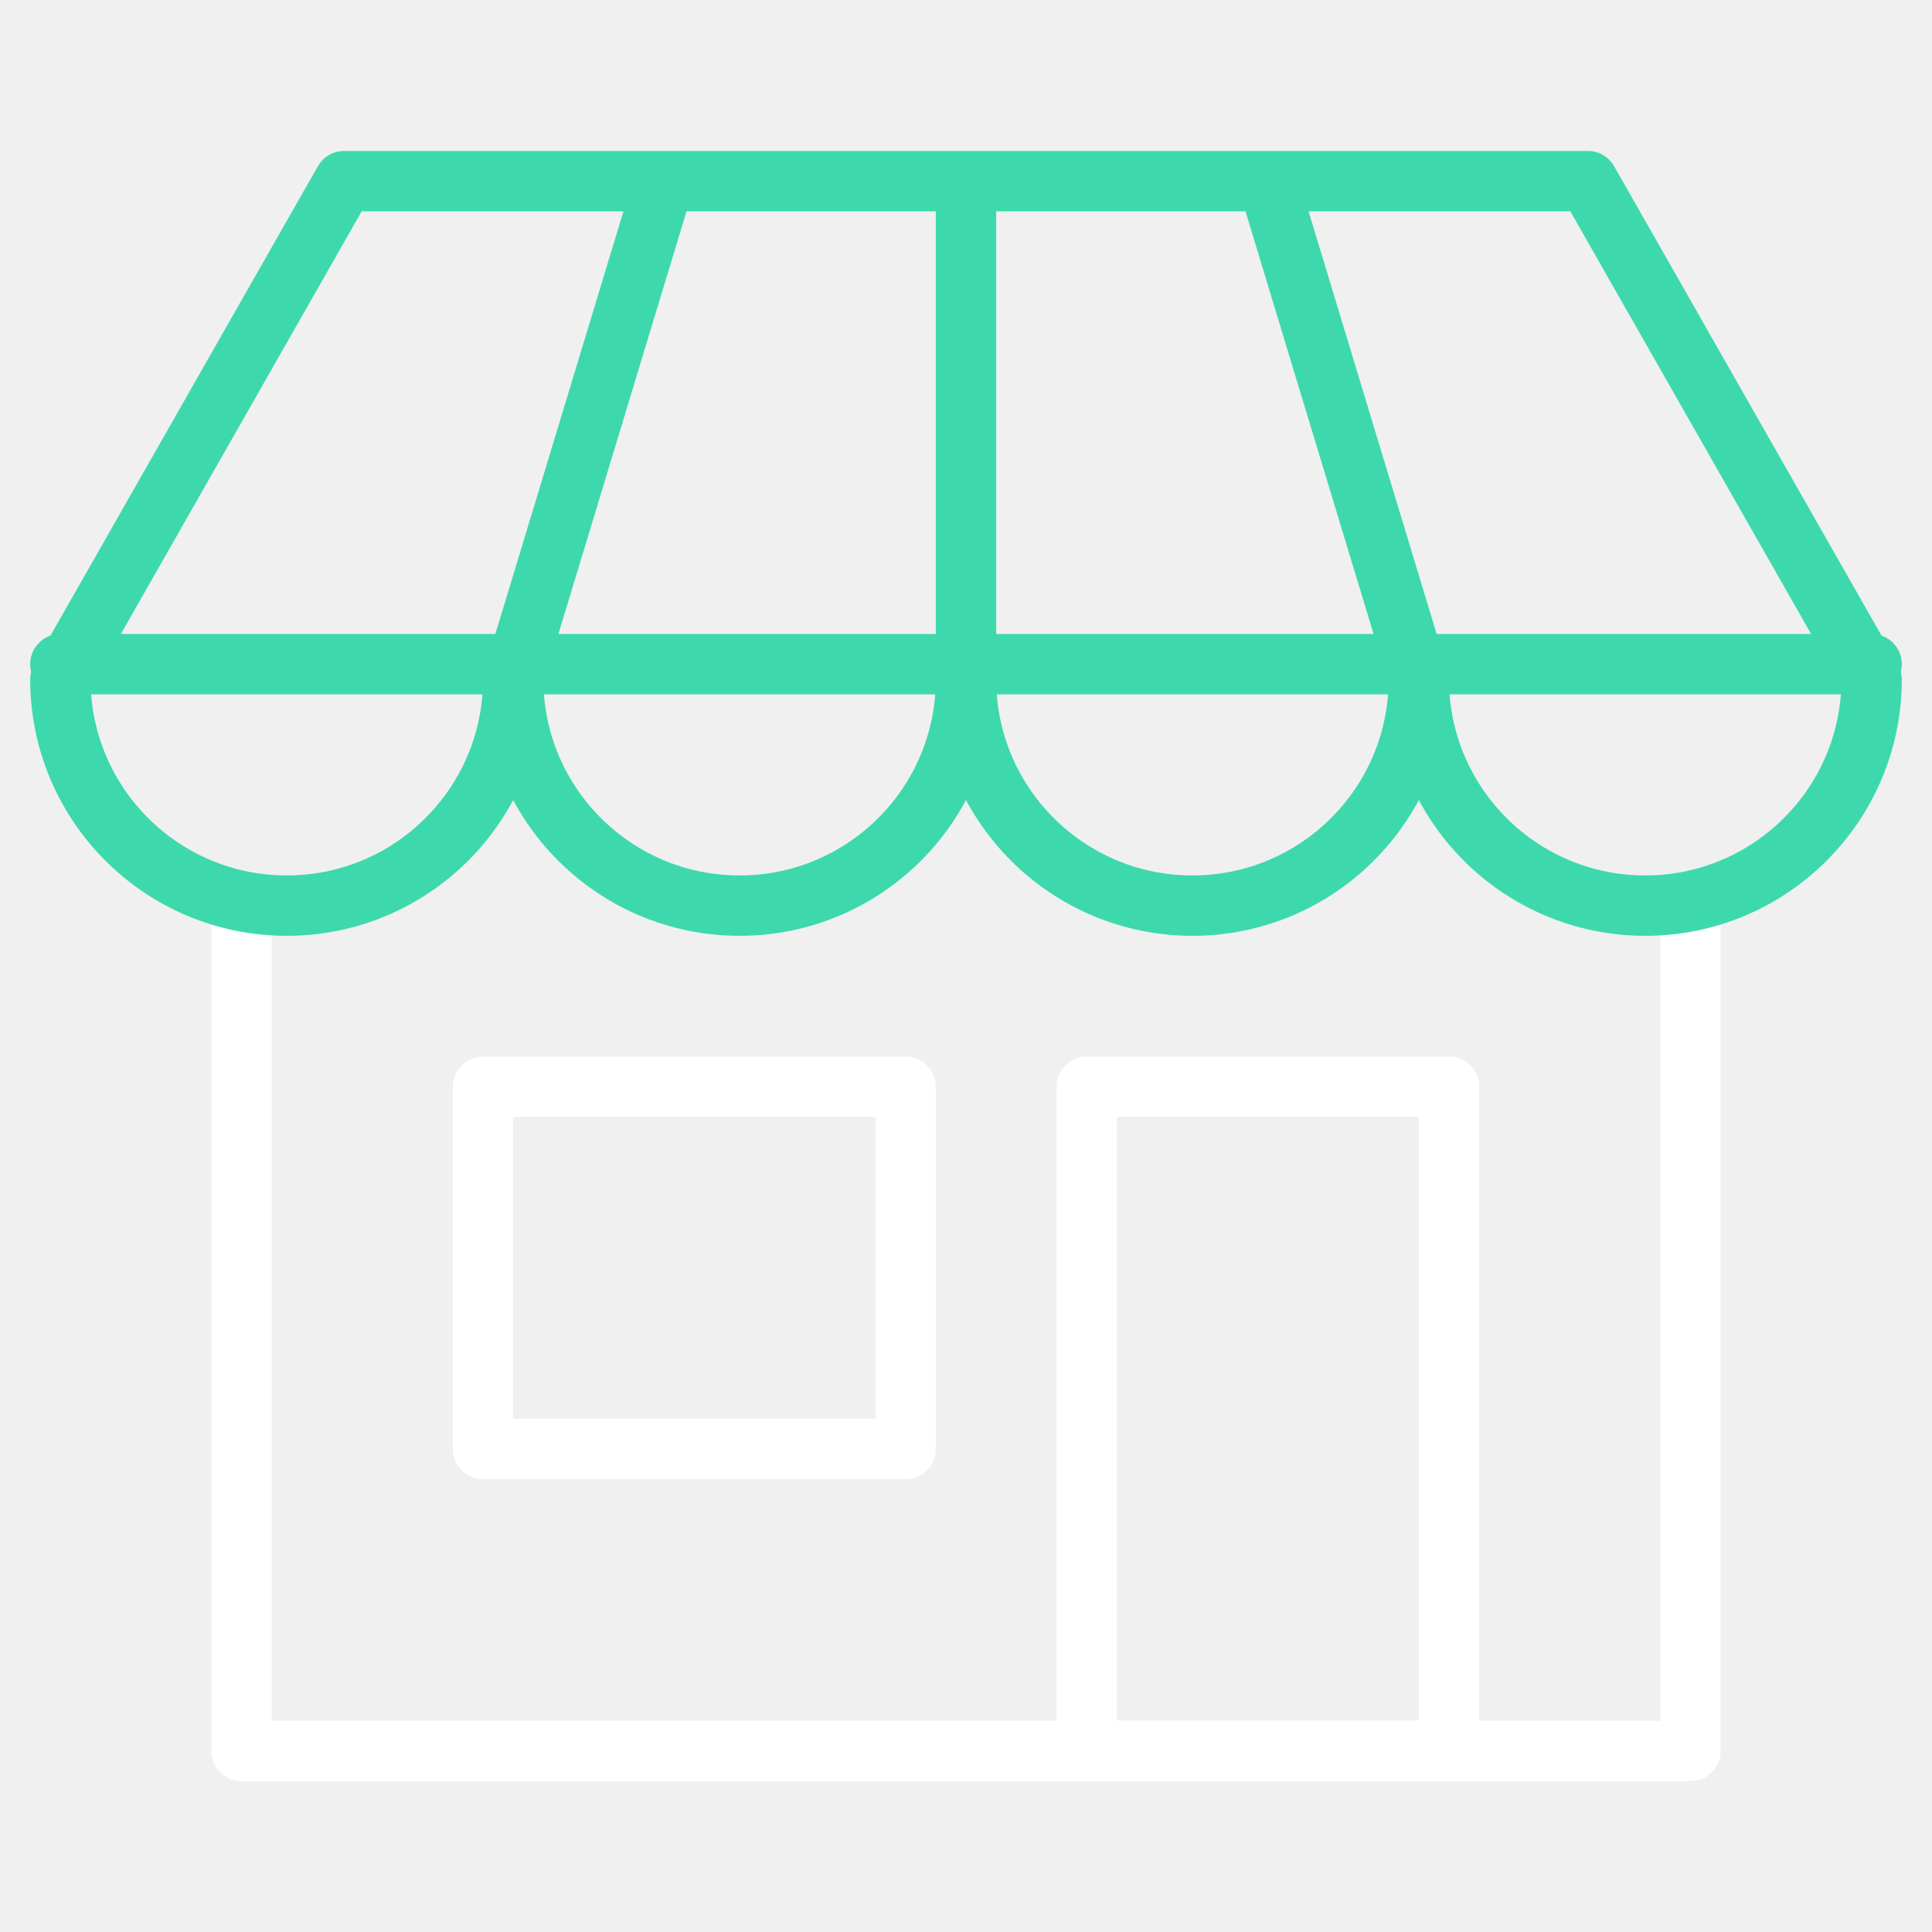
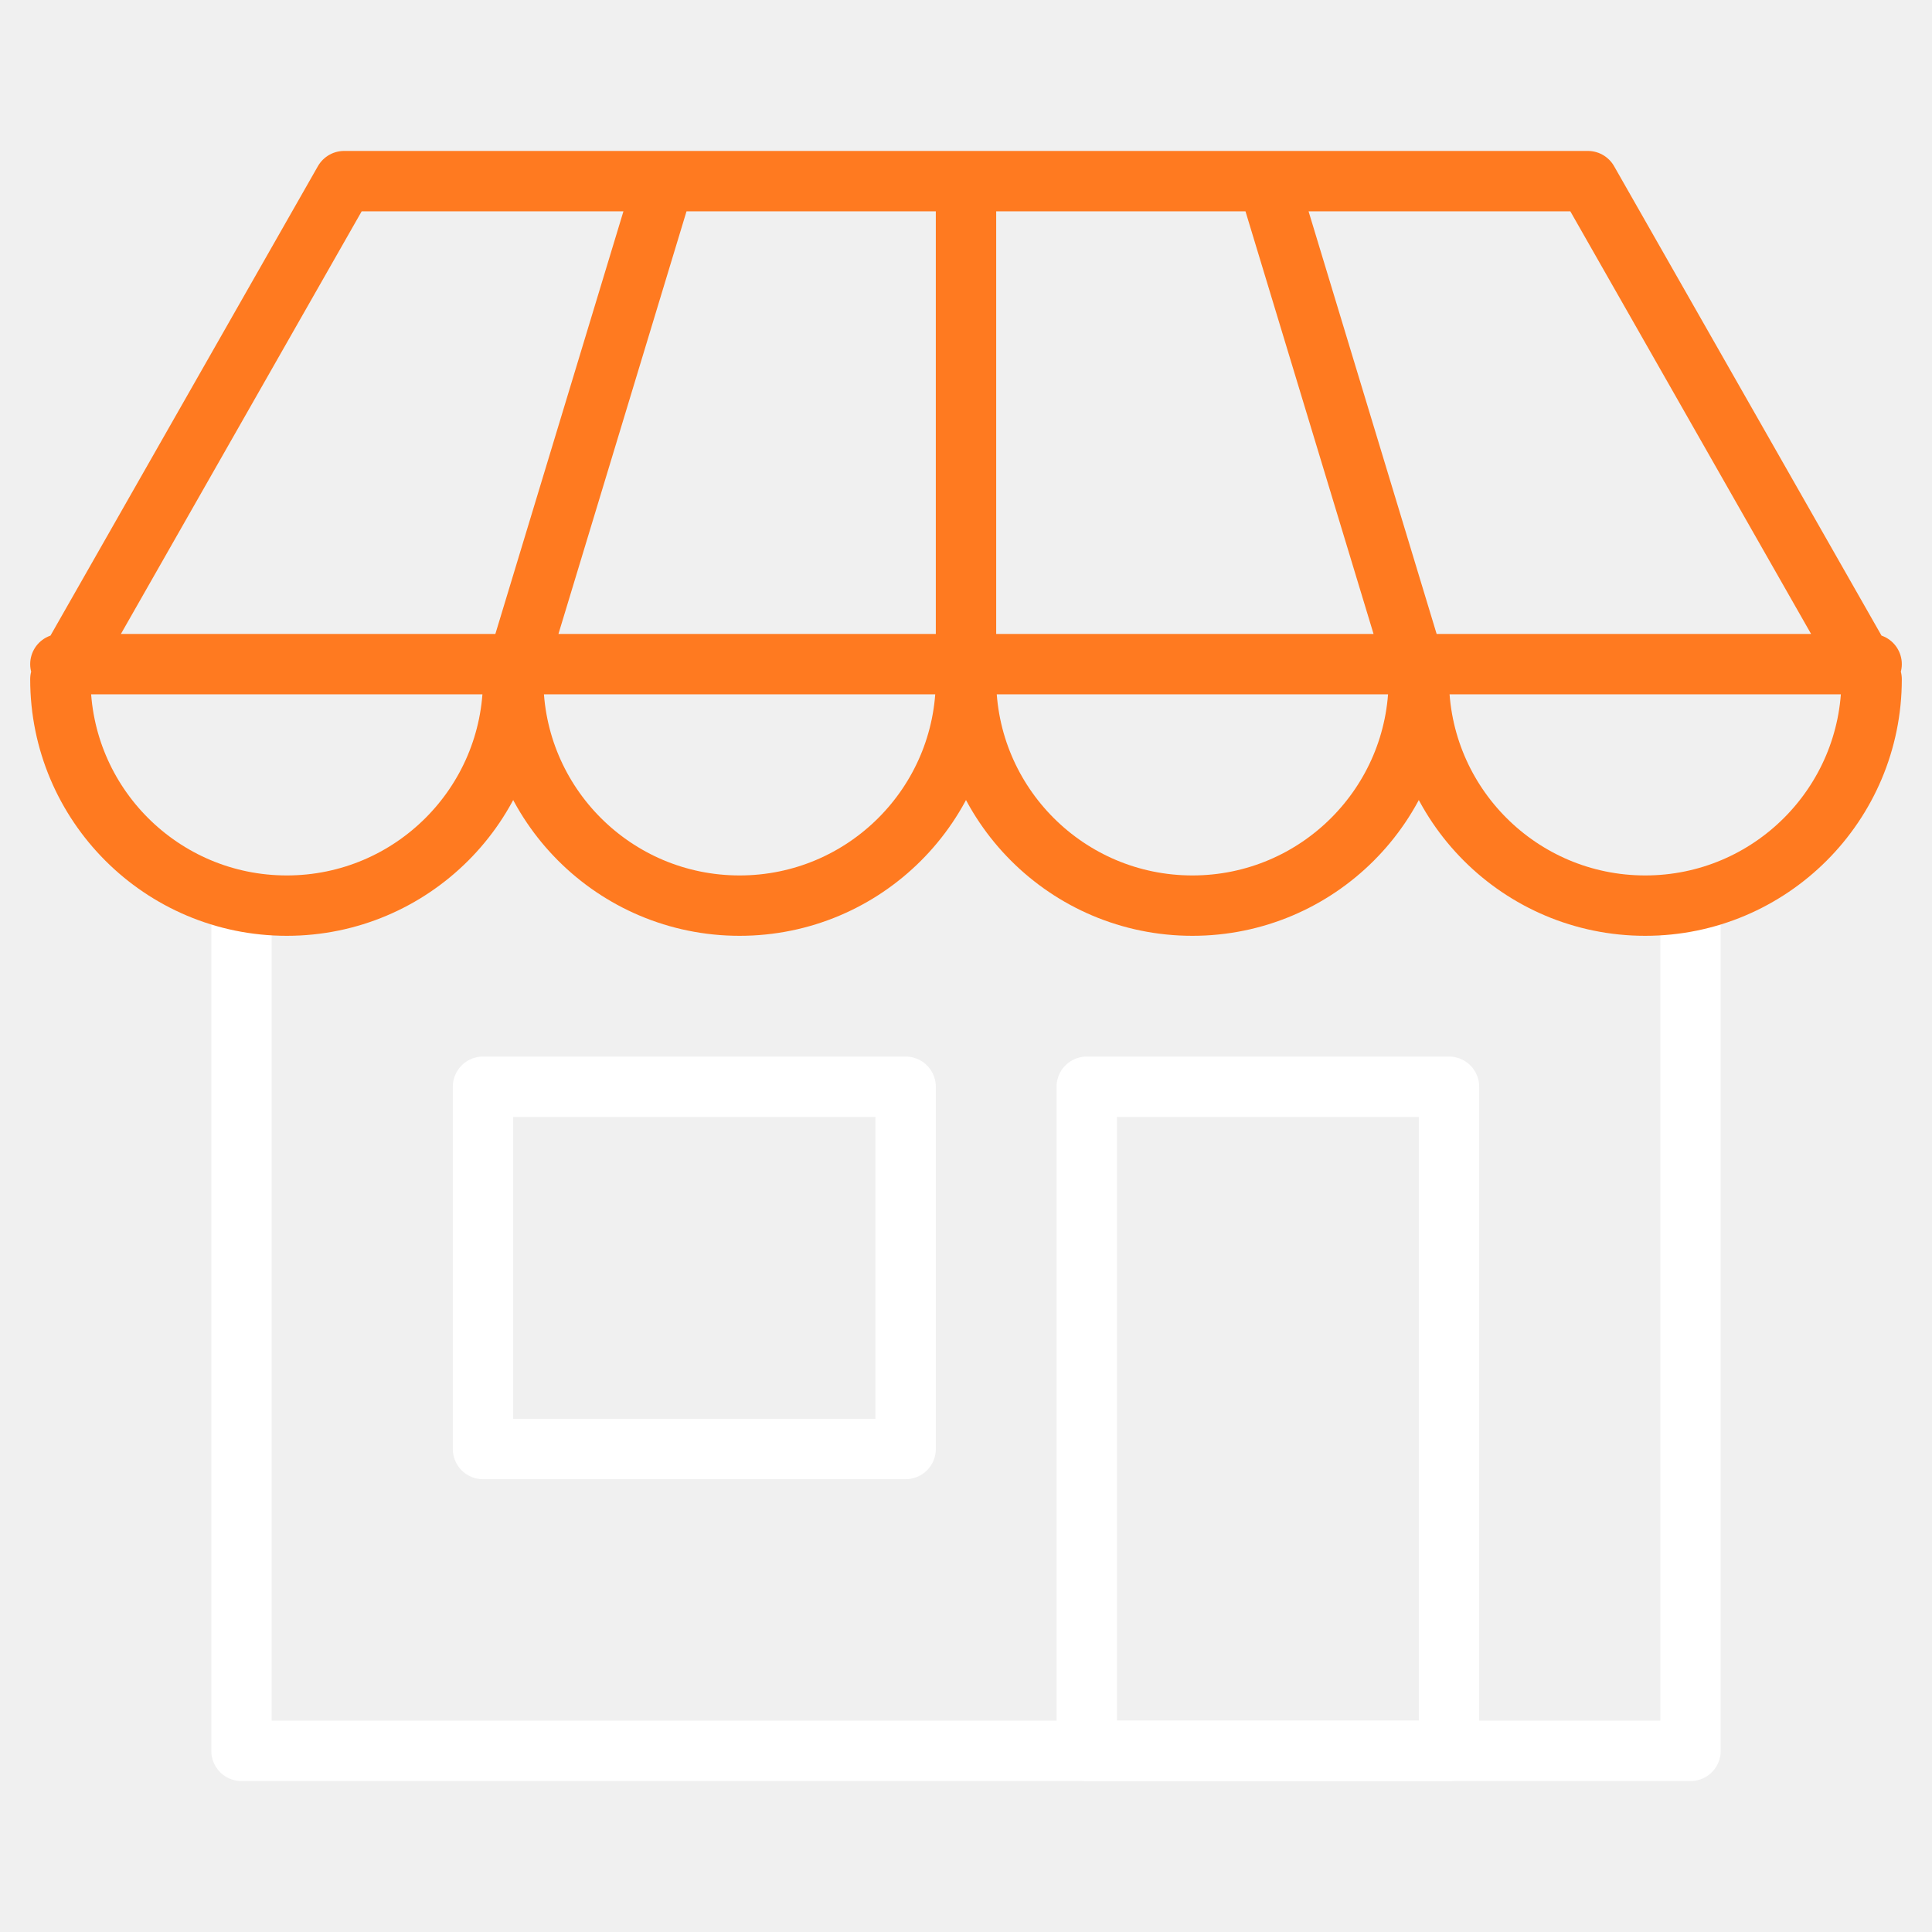
<svg xmlns="http://www.w3.org/2000/svg" viewBox="0 0 64 64" aria-labelledby="title" aria-describedby="desc" role="img">
  <path data-name="layer2" fill="none" stroke="#ffffff" stroke-miterlimit="10" stroke-width="2" d="M36 36h12v22H36z" stroke-linejoin="round" stroke-linecap="round" />
  <path data-name="layer2" fill="none" stroke="#ffffff" stroke-miterlimit="10" stroke-width="2" d="M56 30v28H8V30" stroke-linejoin="round" stroke-linecap="round" />
  <path data-name="layer2" fill="none" stroke="#ffffff" stroke-miterlimit="10" stroke-width="2" d="M16 36h14v12H16z" stroke-linejoin="round" stroke-linecap="round" />
-   <path data-name="layer1" d="M52.6 6H11.4L2 22.5a7.5 7.5 0 0 0 15 0 7.5 7.5 0 0 0 15 0 7.5 7.5 0 0 0 15 0 7.5 7.5 0 0 0 15 0zM2 22h60M32 6v16.5m-15 0L22 6m25 16.5L42 6" fill="none" stroke="#3DD9AD" stroke-miterlimit="10" stroke-width="2" stroke-linejoin="round" stroke-linecap="round" />
+   <path data-name="layer1" d="M52.6 6H11.4L2 22.5a7.5 7.5 0 0 0 15 0 7.5 7.5 0 0 0 15 0 7.5 7.5 0 0 0 15 0 7.5 7.5 0 0 0 15 0zM2 22h60M32 6v16.5m-15 0L22 6m25 16.5L42 6" fill="none" stroke="#ff7a20" stroke-miterlimit="10" stroke-width="2" stroke-linejoin="round" stroke-linecap="round" />
</svg>
